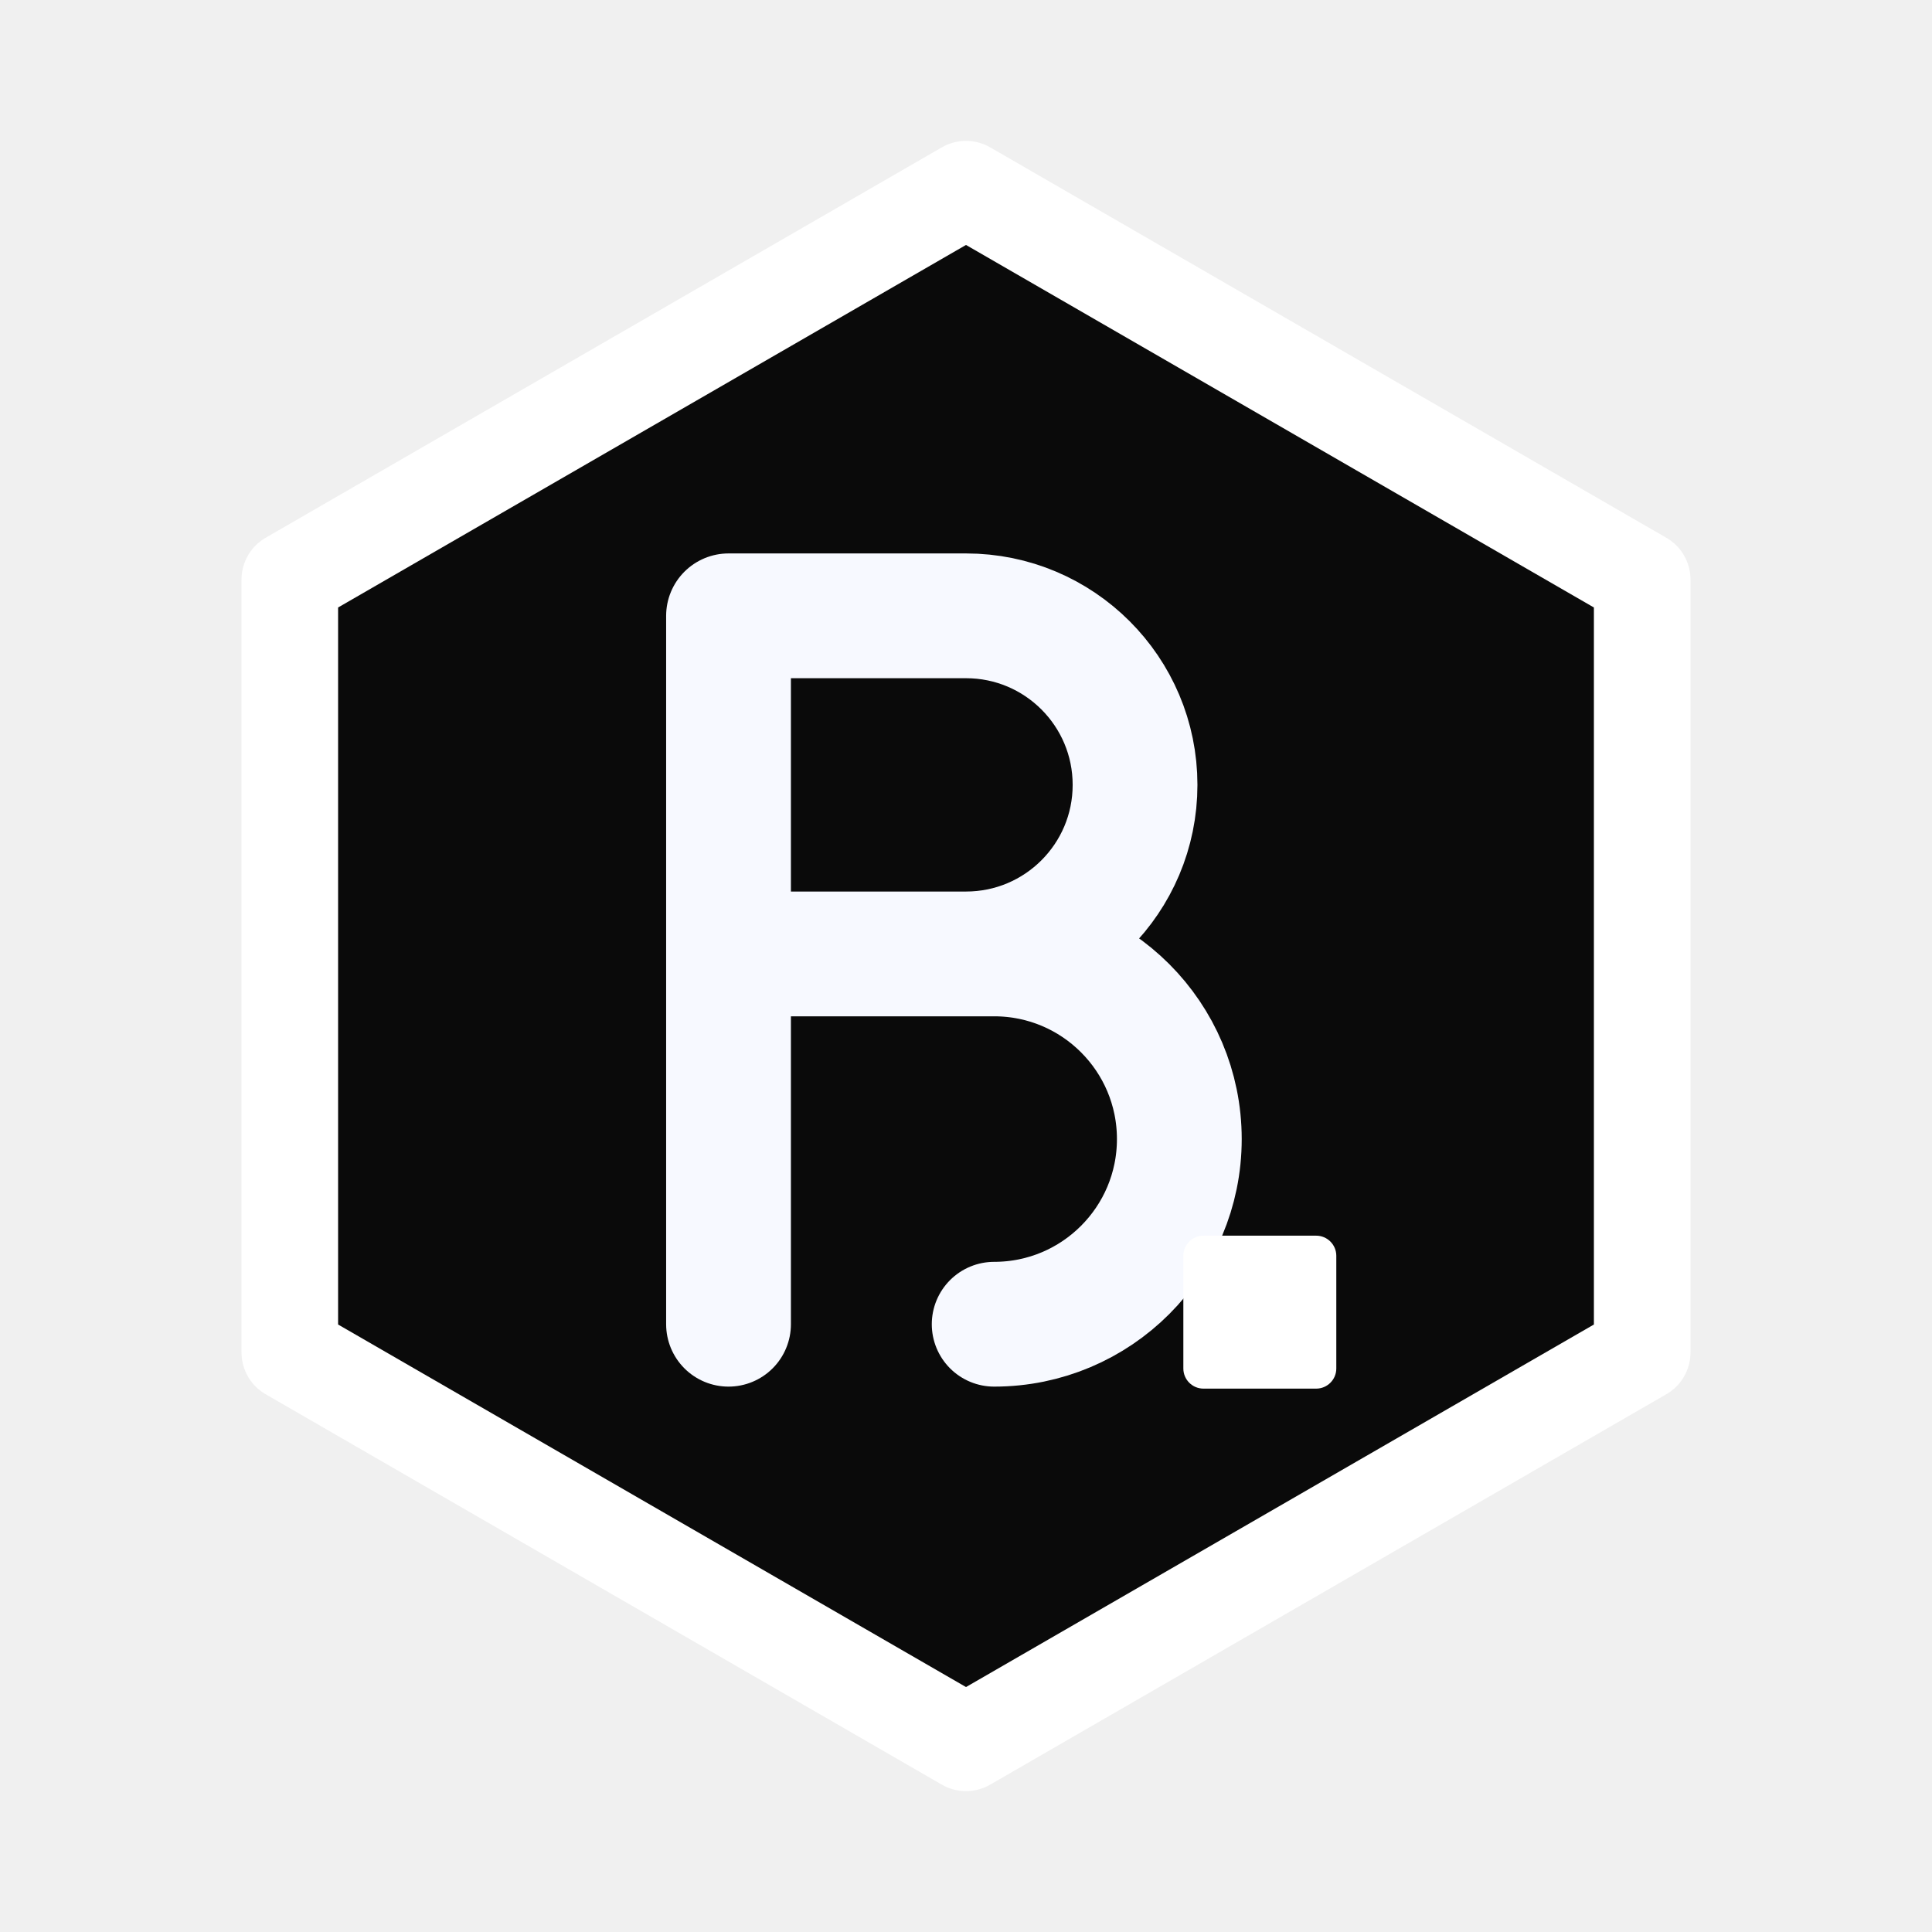
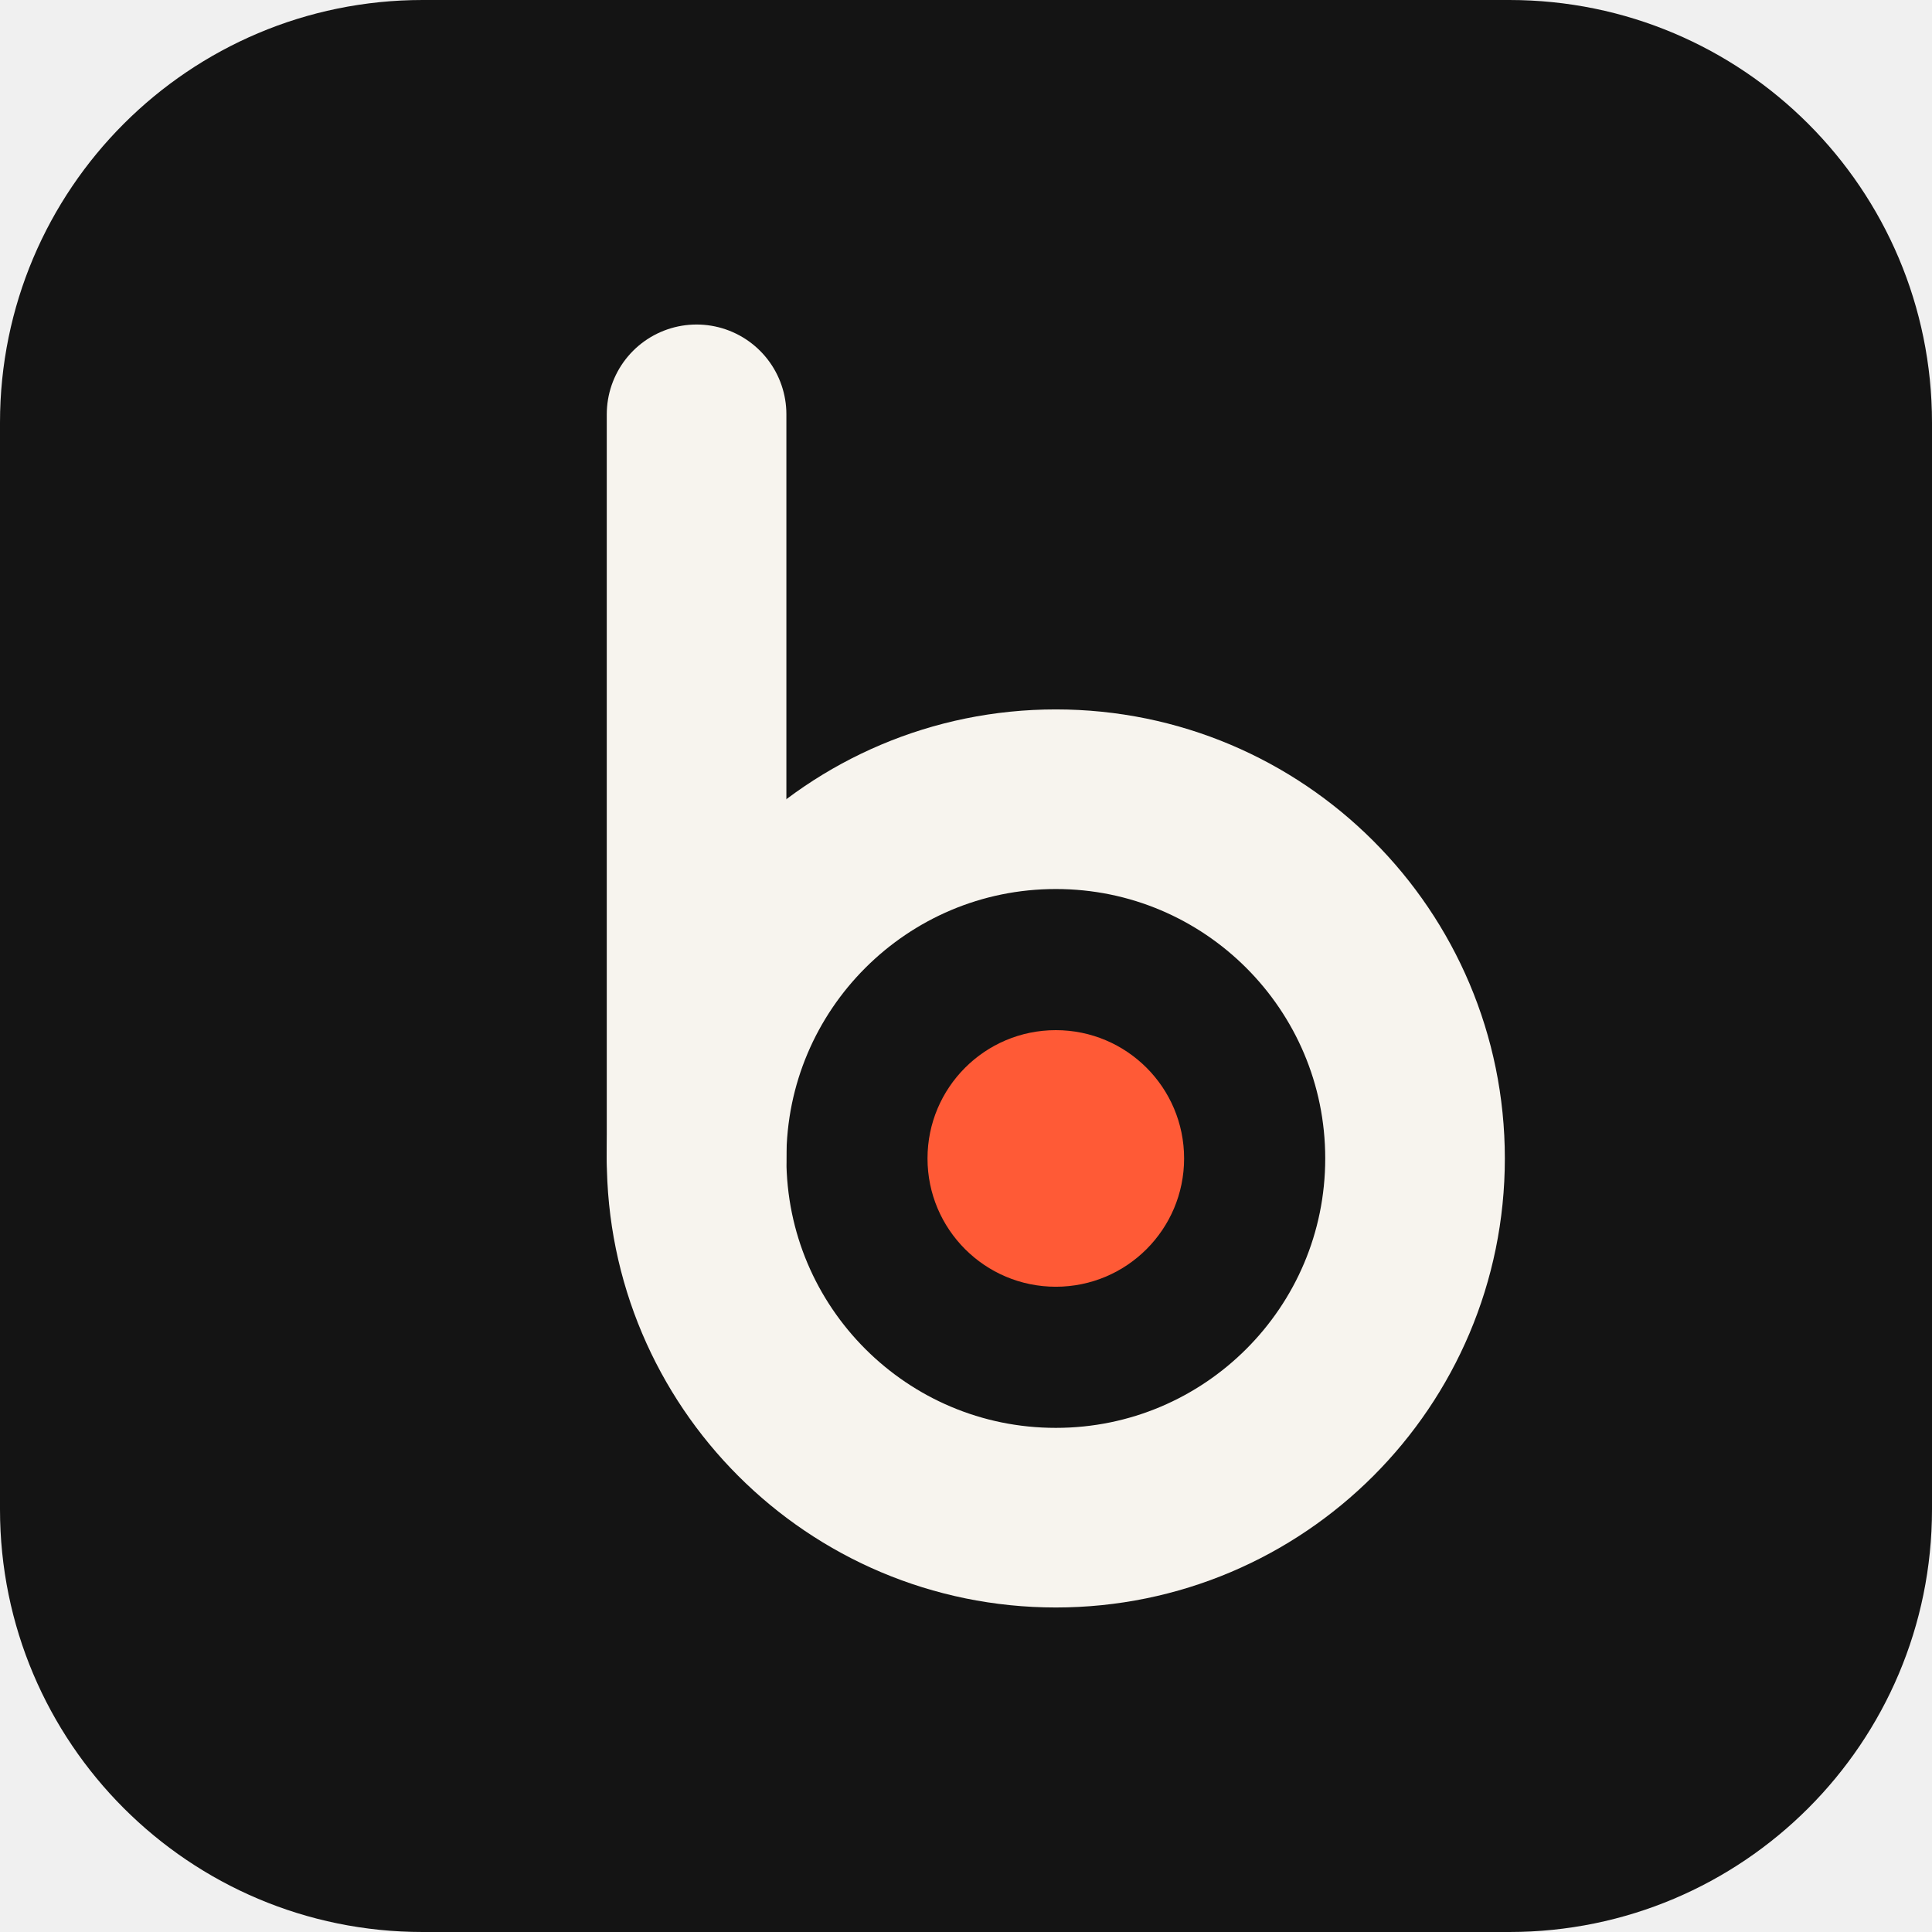
- <svg xmlns="http://www.w3.org/2000/svg" width="32" height="32" viewBox="0 0 24 24" fill="none">
-   <path d="M12 2.35 20.4 7.2v9.6L12 21.65 3.6 16.8V7.2L12 2.35Z" fill="#0A0A0A" stroke="#FFFFFF" stroke-width="1.2" stroke-linejoin="round" />
-   <path d="M9.05 7.65v8.8M9.05 7.65h2.95a2.1 2.1 0 0 1 0 4.2H9.05M9.05 11.85h3.3a2.3 2.3 0 0 1 0 4.6" stroke="#F7F9FF" stroke-width="1.55" stroke-linecap="round" stroke-linejoin="round" />
-   <rect x="14.7" y="15.35" width="1.9" height="1.9" rx="0.25" fill="#FFFFFF" />
+ <svg xmlns="http://www.w3.org/2000/svg" viewBox="0 0 512 512" width="512" height="512">
+   <rect width="512" height="512" rx="112" fill="#141414" />
+   <g transform="translate(256 256) scale(3.4) translate(-41 -57)">
+     <g fill="none" stroke="#F7F4EE" stroke-width="14" stroke-linecap="round">
+       <line x1="20" y1="14" x2="20" y2="72" />
+       <circle cx="48" cy="72" r="28" />
+     </g>
+     <circle cx="48" cy="72" r="10" fill="#FF5A36" />
+   </g>
</svg>
